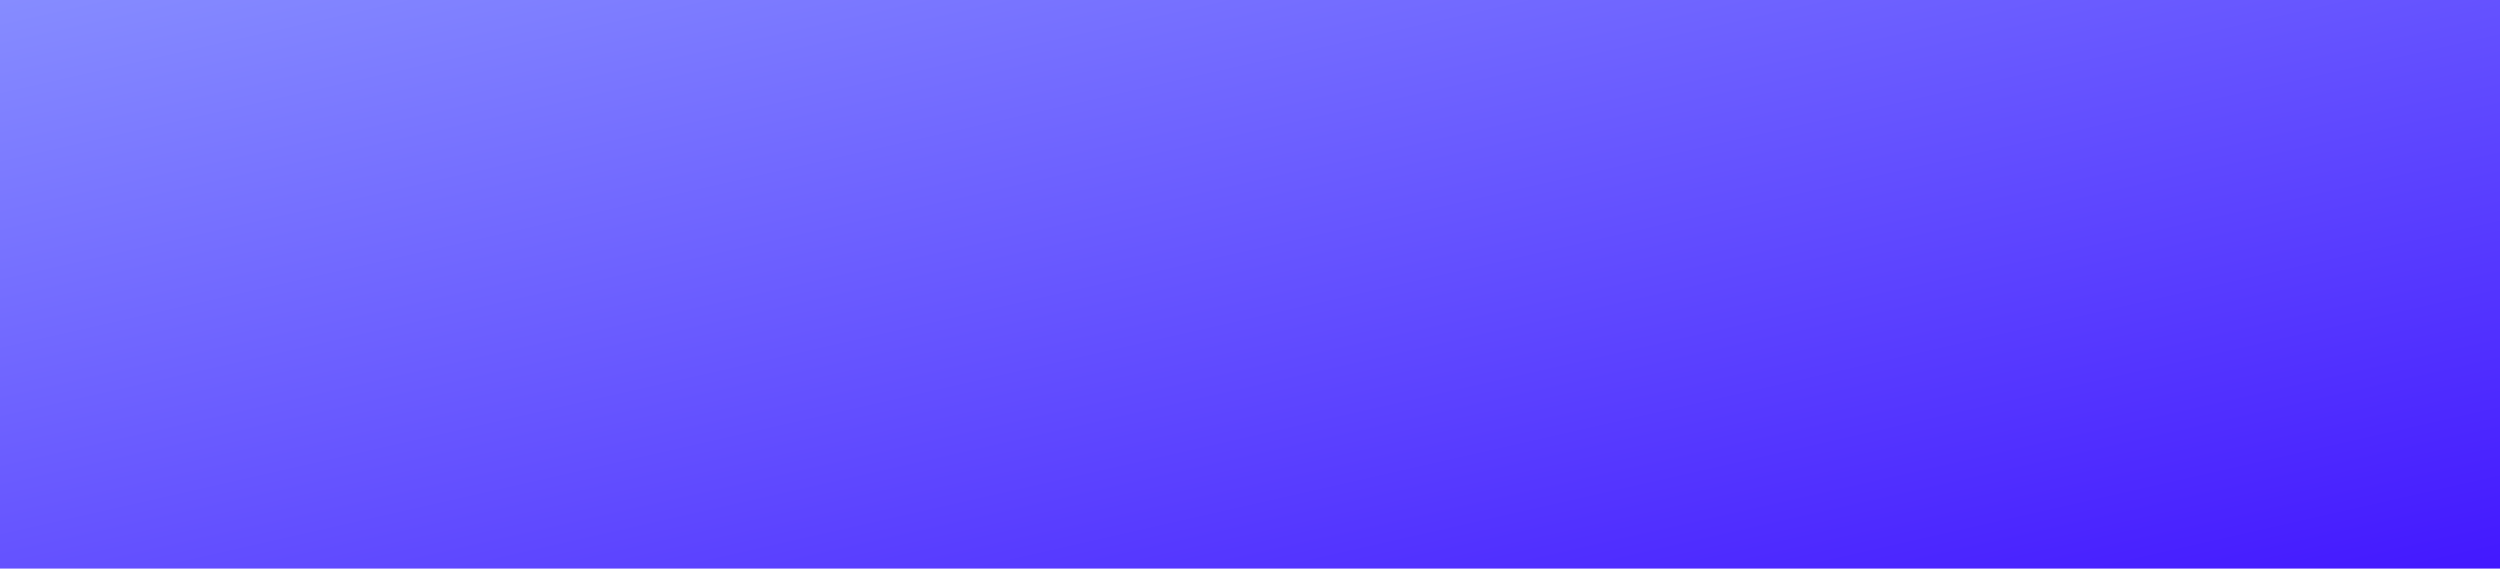
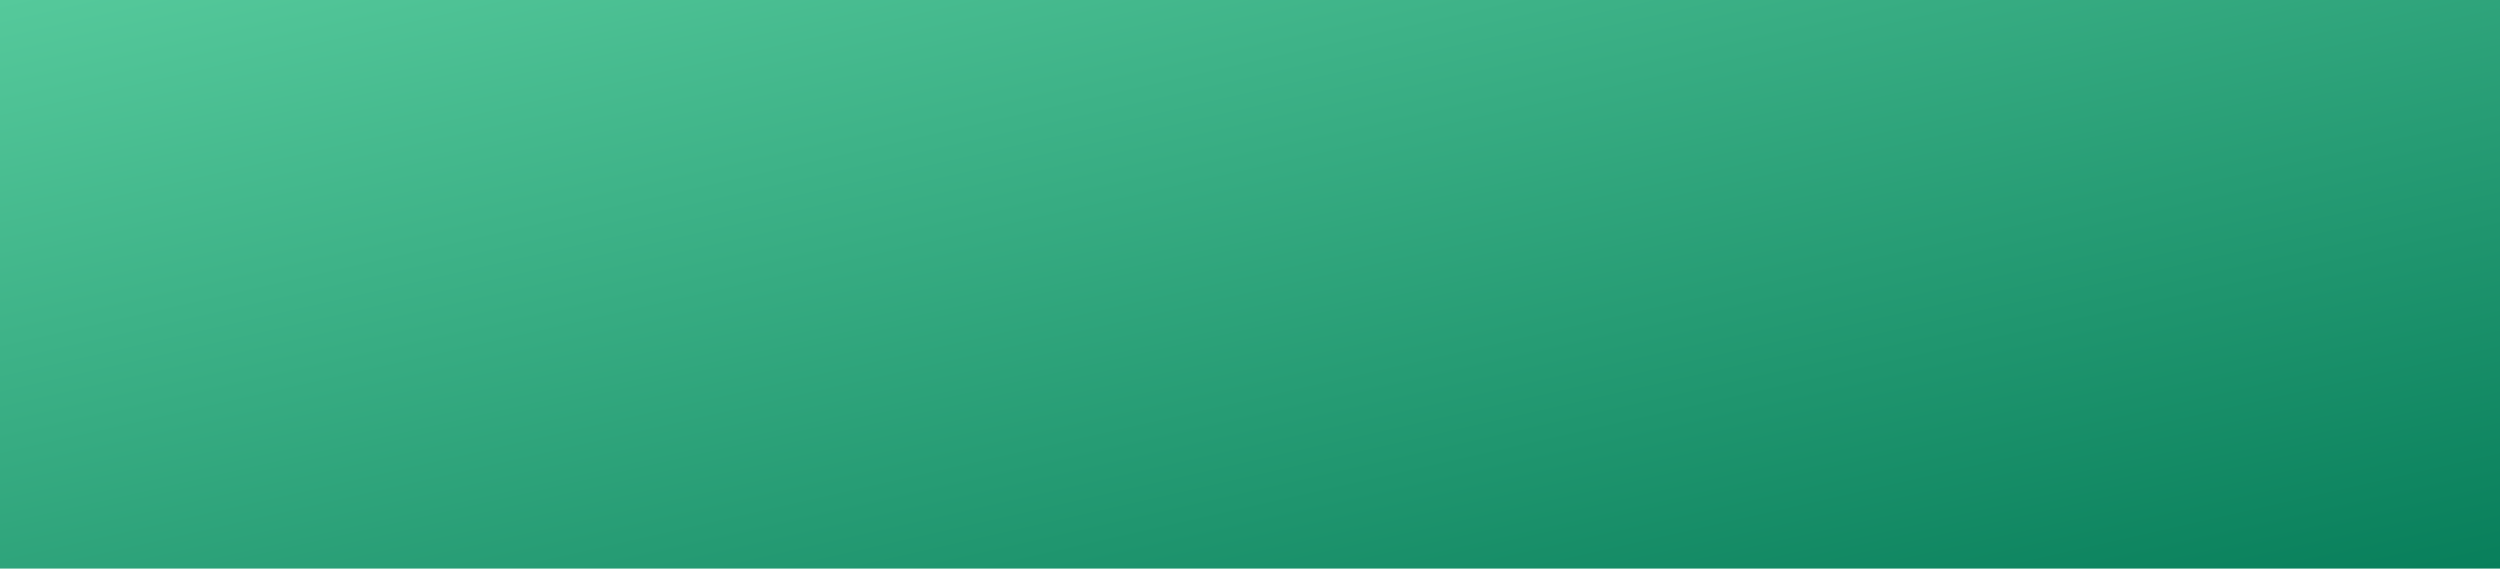
<svg xmlns="http://www.w3.org/2000/svg" width="576" height="131" viewBox="0 0 576 131" fill="none">
  <rect width="576" height="131" fill="url(#paint0_linear_2036_2102)" />
  <defs>
    <linearGradient id="paint0_linear_2036_2102" x1="0" y1="0" x2="56.656" y2="249.115" gradientUnits="userSpaceOnUse">
-       <stop stop-color="#868CFF" />
-       <stop offset="1" stop-color="#4318FF" />
+       <stop stop-color="#55C99B" />
+       <stop offset="1" stop-color="#087F5B" />
    </linearGradient>
  </defs>
</svg>
